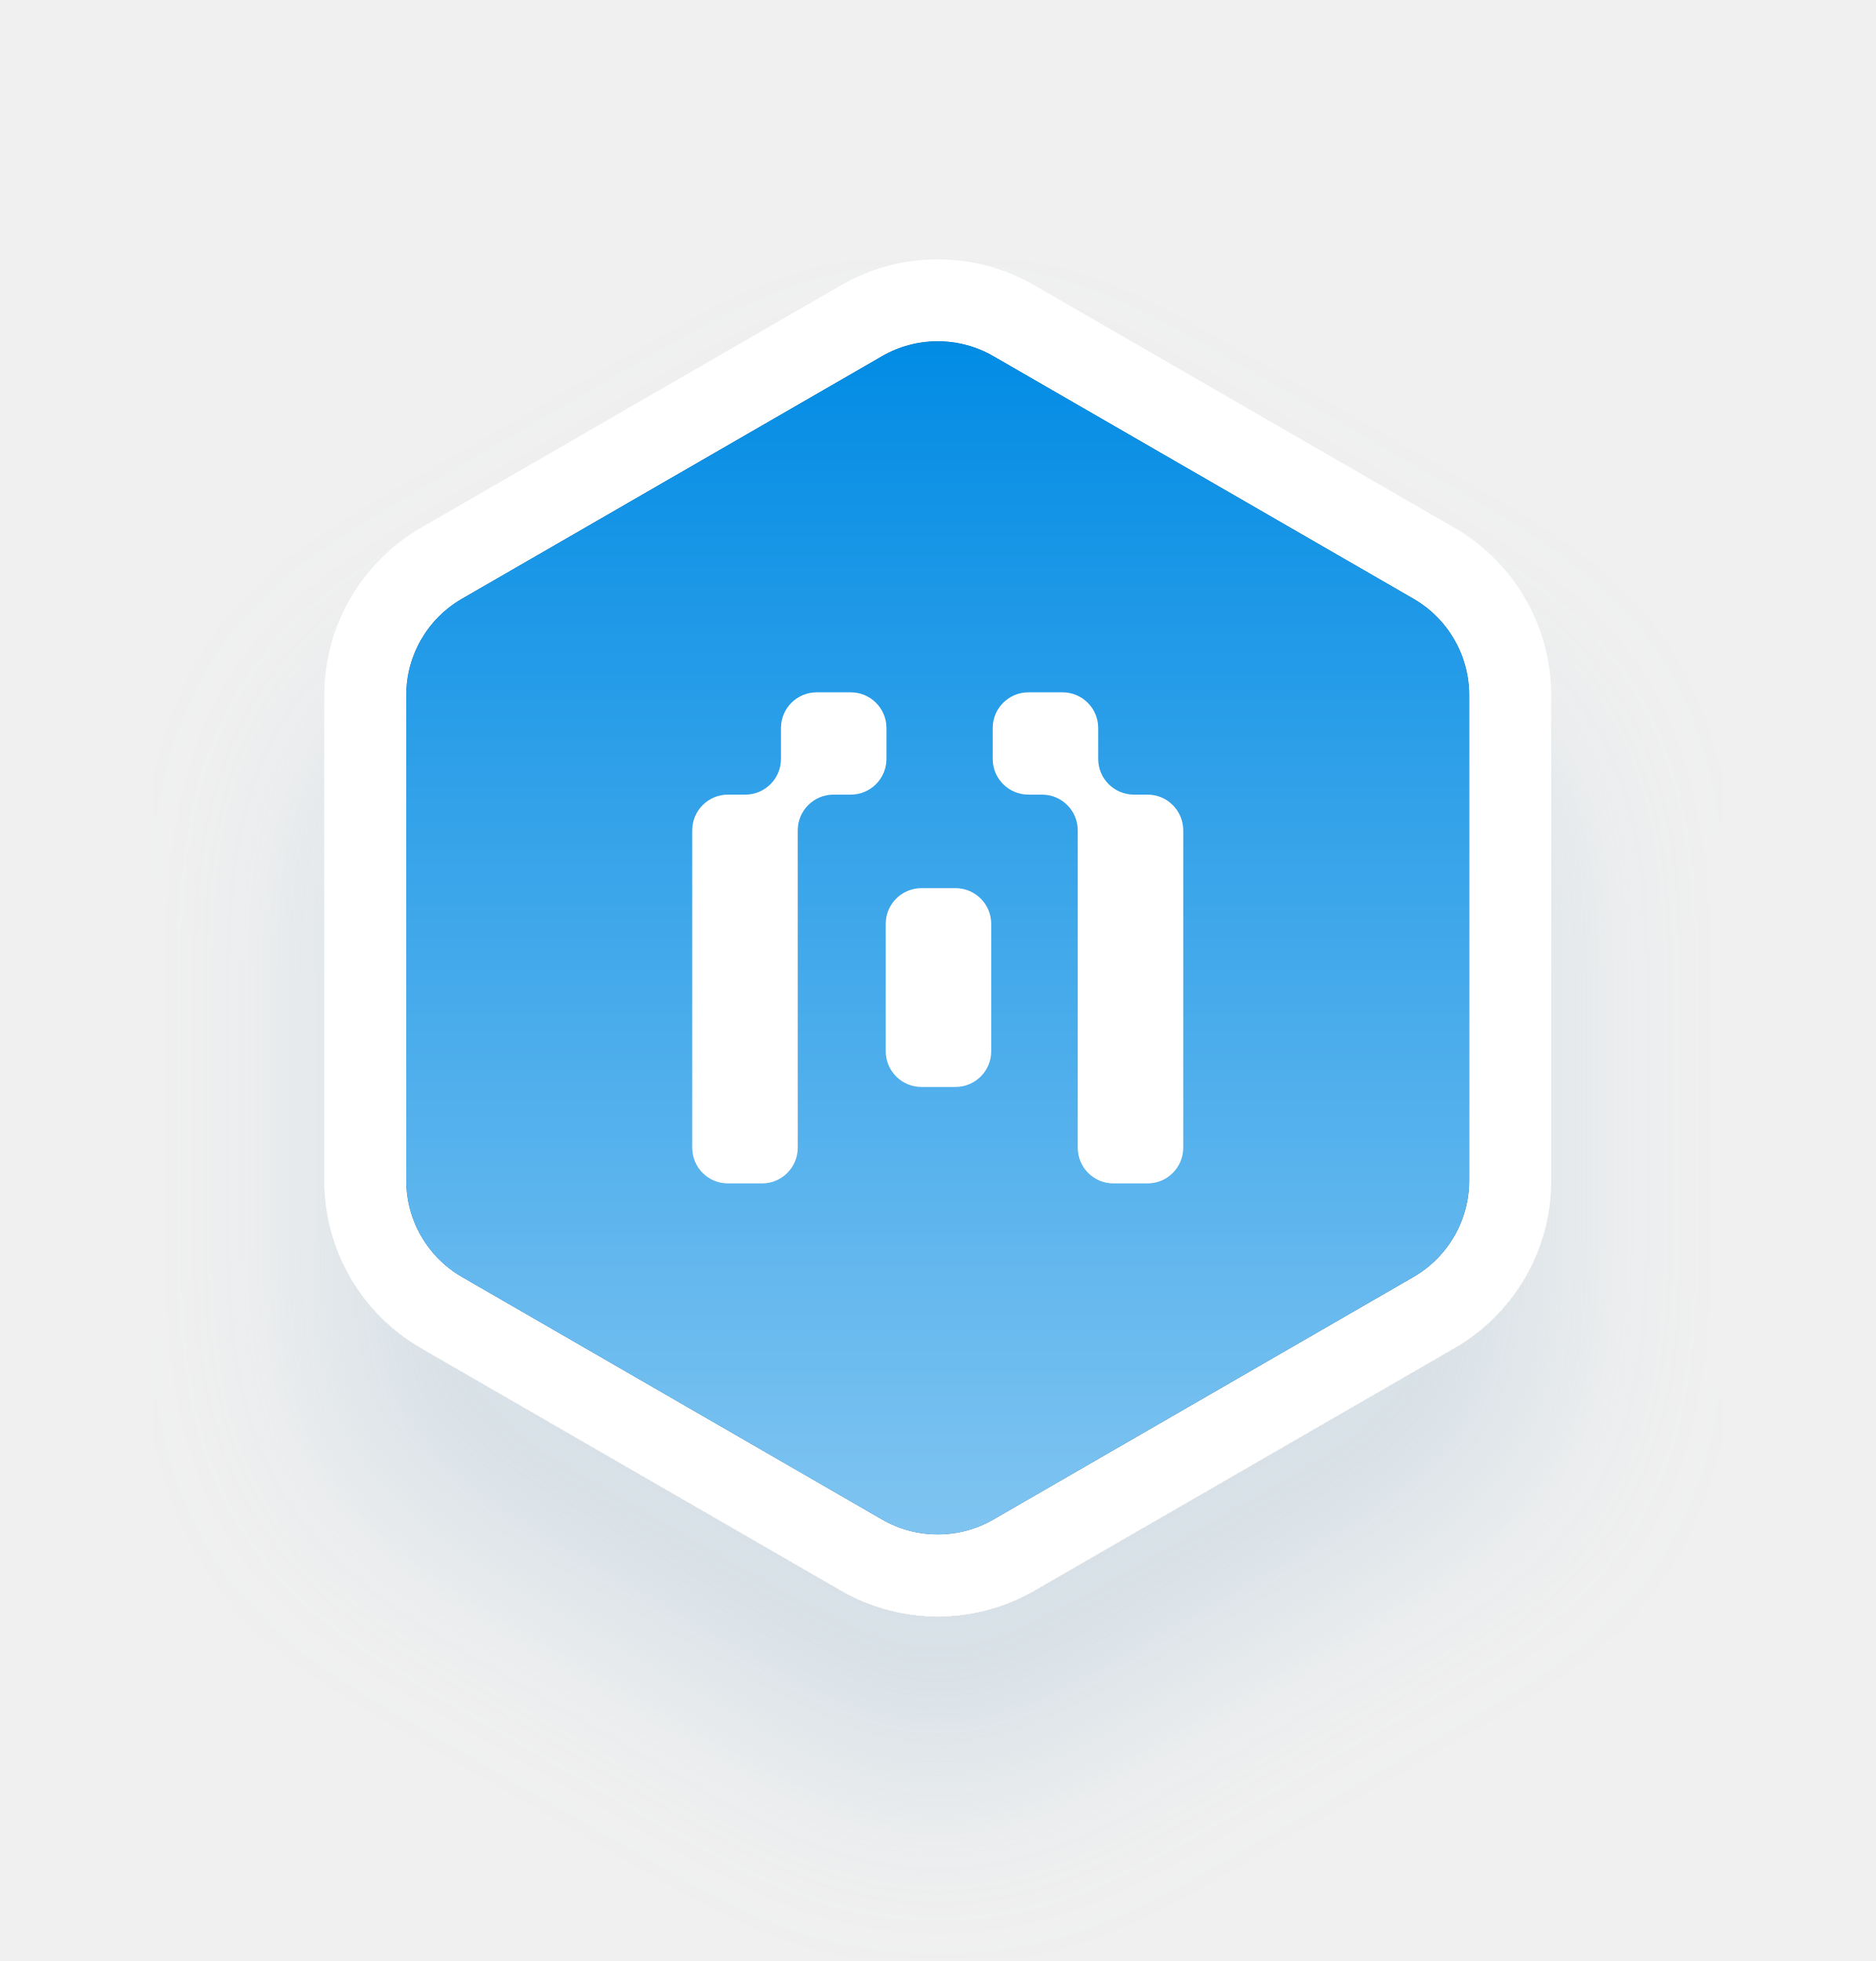
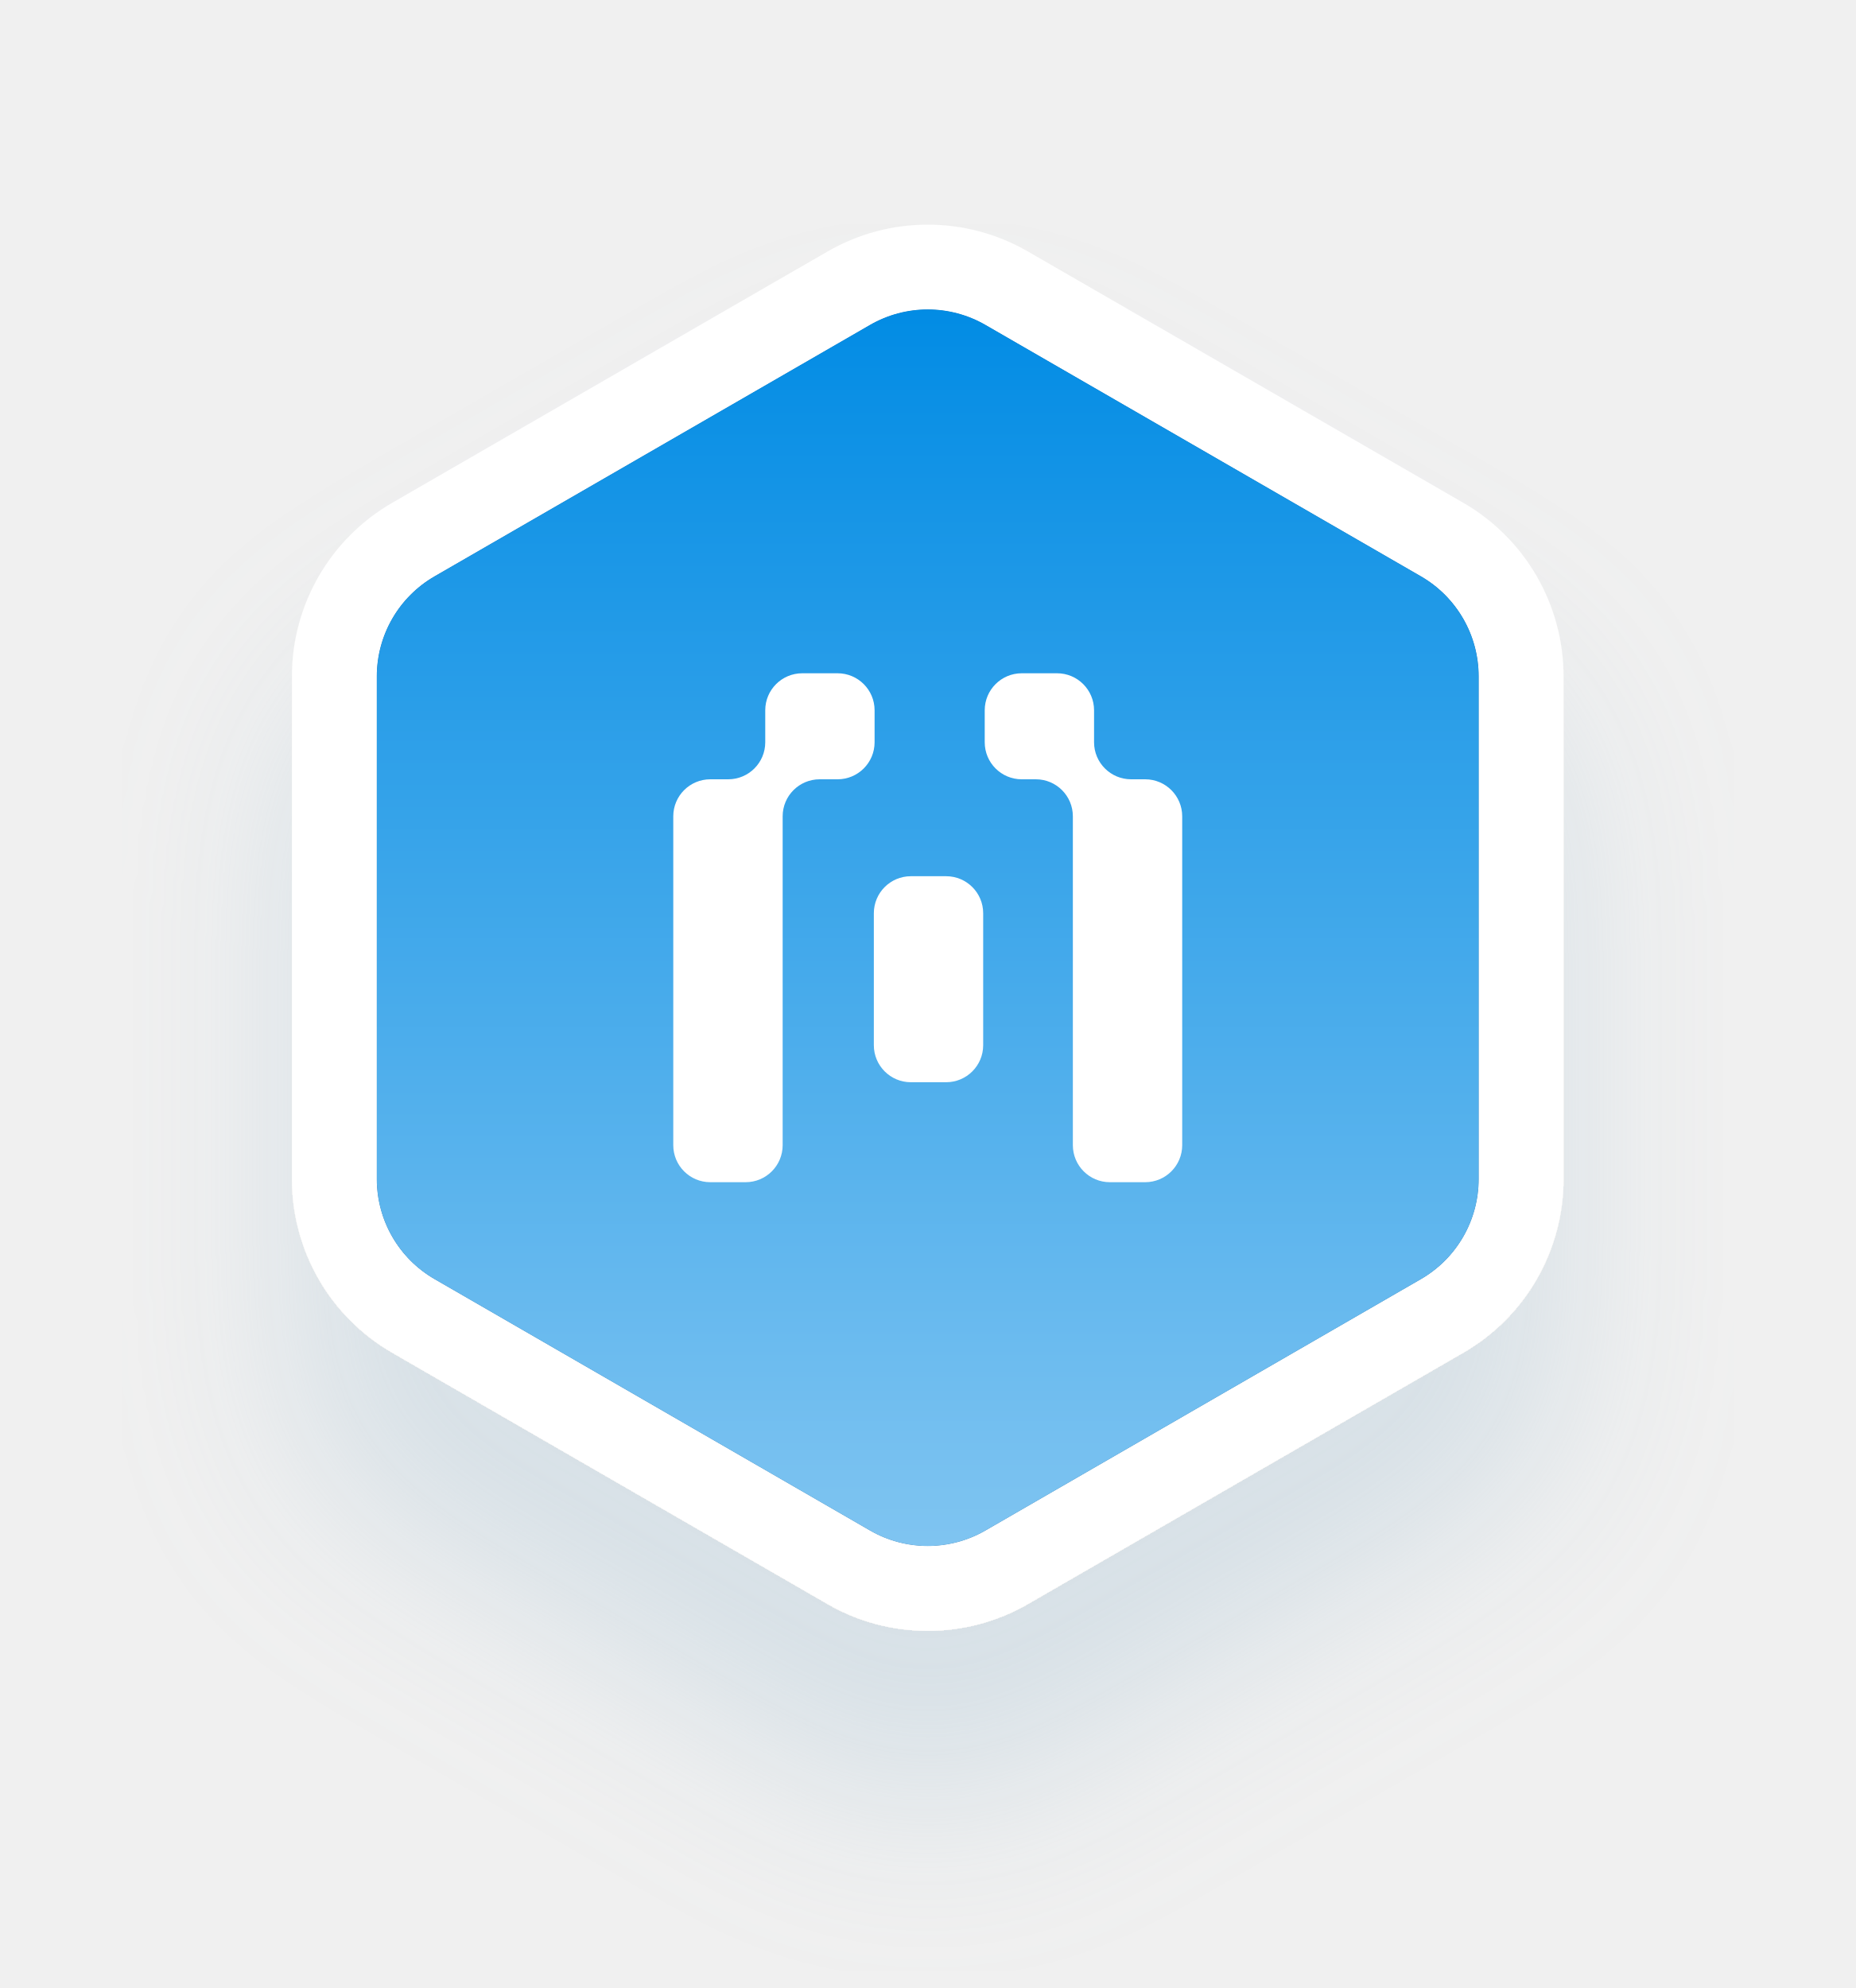
- <svg xmlns="http://www.w3.org/2000/svg" viewBox="0 0 44 46" fill="none">
+ <svg xmlns="http://www.w3.org/2000/svg" viewBox="0 0 42 45" fill="none">
  <g filter="url(#a)">
-     <path d="M20.692 8.355a2.614 2.614 0 0 1 2.615 0l9.856 5.69a2.615 2.615 0 0 1 1.307 2.264V27.69c0 .935-.498 1.798-1.307 2.265l-9.856 5.69a2.614 2.614 0 0 1-2.615 0l-9.856-5.69A2.614 2.614 0 0 1 9.53 27.69V16.309c0-.934.498-1.797 1.307-2.264l9.856-5.69Z" fill="url(#b)" />
-     <path d="M23.787 7.523a3.574 3.574 0 0 0-3.575 0l-9.856 5.69A3.574 3.574 0 0 0 8.57 16.31V27.69c0 1.277.681 2.458 1.787 3.096l9.856 5.69a3.574 3.574 0 0 0 3.575 0l9.856-5.69a3.574 3.574 0 0 0 1.787-3.096V16.31a3.574 3.574 0 0 0-1.787-3.096l-9.856-5.69Z" stroke="#fff" stroke-width="1.92" />
+     <path d="M19.693 7.355a2.614 2.614 0 0 1 2.614 0l9.857 5.69a2.615 2.615 0 0 1 1.307 2.264v11.382c0 .934-.498 1.797-1.307 2.264l-9.857 5.69a2.614 2.614 0 0 1-2.614 0l-9.856-5.69a2.614 2.614 0 0 1-1.308-2.264V15.309c0-.934.499-1.797 1.308-2.264l9.856-5.69Z" fill="url(#b)" />
+     <path d="m32.644 12.214-9.857-5.69a3.574 3.574 0 0 0-3.574 0l-9.856 5.69a3.574 3.574 0 0 0-1.788 3.095v11.382c0 1.277.682 2.457 1.788 3.095l9.856 5.69a3.574 3.574 0 0 0 3.574 0l9.857-5.69a3.574 3.574 0 0 0 1.787-3.096V15.31a3.574 3.574 0 0 0-1.787-3.096Z" stroke="#fff" stroke-width="1.92" />
  </g>
-   <path d="M20.692 8.355a2.614 2.614 0 0 1 2.615 0l9.856 5.69a2.615 2.615 0 0 1 1.307 2.264V27.69c0 .935-.498 1.798-1.307 2.265l-9.856 5.69a2.614 2.614 0 0 1-2.615 0l-9.856-5.69A2.614 2.614 0 0 1 9.53 27.69V16.309c0-.934.498-1.797 1.307-2.264l9.856-5.69Z" fill="url(#c)" />
-   <path fill-rule="evenodd" clip-rule="evenodd" d="M20.797 17.078a.838.838 0 0 0-.838-.838h-.8a.838.838 0 0 0-.837.838v.724a.838.838 0 0 1-.838.838h-.406a.838.838 0 0 0-.838.838v7.444c0 .463.375.838.838.838h.8a.838.838 0 0 0 .838-.838v-7.444c0-.463.375-.838.838-.838h.405a.838.838 0 0 0 .838-.838v-.724Zm4.968 0a.838.838 0 0 0-.838-.838h-.8a.838.838 0 0 0-.837.838v.724c0 .463.375.838.837.838h.32c.463 0 .838.375.838.838v7.444c0 .463.375.838.837.838h.8a.838.838 0 0 0 .838-.838v-7.444a.838.838 0 0 0-.838-.838h-.32a.838.838 0 0 1-.837-.838v-.724Zm-2.51 4.594a.838.838 0 0 0-.838-.838h-.8a.838.838 0 0 0-.837.838v2.987c0 .463.375.838.837.838h.8a.838.838 0 0 0 .838-.838v-2.987Z" fill="#fff" />
+   <path d="M19.693 7.355a2.614 2.614 0 0 1 2.614 0l9.857 5.69a2.615 2.615 0 0 1 1.307 2.264v11.382c0 .934-.498 1.797-1.307 2.264l-9.857 5.69a2.614 2.614 0 0 1-2.614 0l-9.856-5.69a2.614 2.614 0 0 1-1.308-2.264V15.309c0-.934.499-1.797 1.308-2.264l9.856-5.69Z" fill="url(#c)" />
+   <path fill-rule="evenodd" clip-rule="evenodd" d="M19.797 16.078a.838.838 0 0 0-.838-.838h-.8a.838.838 0 0 0-.837.838v.724a.838.838 0 0 1-.838.838h-.406a.838.838 0 0 0-.838.838v7.444c0 .463.375.838.838.838h.8a.838.838 0 0 0 .838-.838v-7.444c0-.463.375-.838.838-.838h.405a.838.838 0 0 0 .838-.838v-.724Zm4.968 0a.838.838 0 0 0-.838-.838h-.8a.838.838 0 0 0-.837.838v.724c0 .463.375.838.837.838h.32c.463 0 .838.375.838.838v7.444c0 .463.375.838.837.838h.8a.838.838 0 0 0 .838-.838v-7.444a.838.838 0 0 0-.838-.838h-.32a.838.838 0 0 1-.837-.838v-.724Zm-2.51 4.594a.838.838 0 0 0-.838-.838h-.8a.838.838 0 0 0-.837.838v2.987c0 .463.375.838.837.838h.8a.838.838 0 0 0 .838-.838v-2.987Z" fill="#fff" />
  <defs>
-     <linearGradient id="b" x1="22" y1="7.6" x2="22" y2="36.4" gradientUnits="userSpaceOnUse">
+     <linearGradient id="b" x1="21" y1="6.6" x2="21" y2="35.4" gradientUnits="userSpaceOnUse">
      <stop stop-color="#2C5282" />
      <stop offset="1" stop-color="#153967" />
    </linearGradient>
-     <linearGradient id="c" x1="22" y1="7.6" x2="22" y2="36.4" gradientUnits="userSpaceOnUse">
+     <linearGradient id="c" x1="21" y1="6.6" x2="21" y2="35.4" gradientUnits="userSpaceOnUse">
      <stop stop-color="#008BE4" />
      <stop offset="1" stop-color="#81C5F1" />
    </linearGradient>
-     <filter id="a" x="3.609" y="6.084" width="36.781" height="39.831" filterUnits="userSpaceOnUse" color-interpolation-filters="sRGB">
+     <filter id="a" x="2.769" y="5.084" width="36.461" height="39.511" filterUnits="userSpaceOnUse" color-interpolation-filters="sRGB">
      <feFlood flood-opacity="0" result="BackgroundImageFix" />
      <feColorMatrix in="SourceAlpha" values="0 0 0 0 0 0 0 0 0 0 0 0 0 0 0 0 0 0 127 0" result="hardAlpha" />
-       <feOffset dy="4" />
-       <feGaussianBlur stdDeviation="2" />
+       <feOffset dy="3.84" />
+       <feGaussianBlur stdDeviation="1.92" />
      <feComposite in2="hardAlpha" operator="out" />
      <feColorMatrix values="0 0 0 0 0.552 0 0 0 0 0.703 0 0 0 0 0.801 0 0 0 0.25 0" />
-       <feBlend in2="BackgroundImageFix" result="effect1_dropShadow_412_42663" />
-       <feBlend in="SourceGraphic" in2="effect1_dropShadow_412_42663" result="shape" />
+       <feBlend in2="BackgroundImageFix" result="effect1_dropShadow_610_54892" />
+       <feBlend in="SourceGraphic" in2="effect1_dropShadow_610_54892" result="shape" />
    </filter>
  </defs>
</svg>
